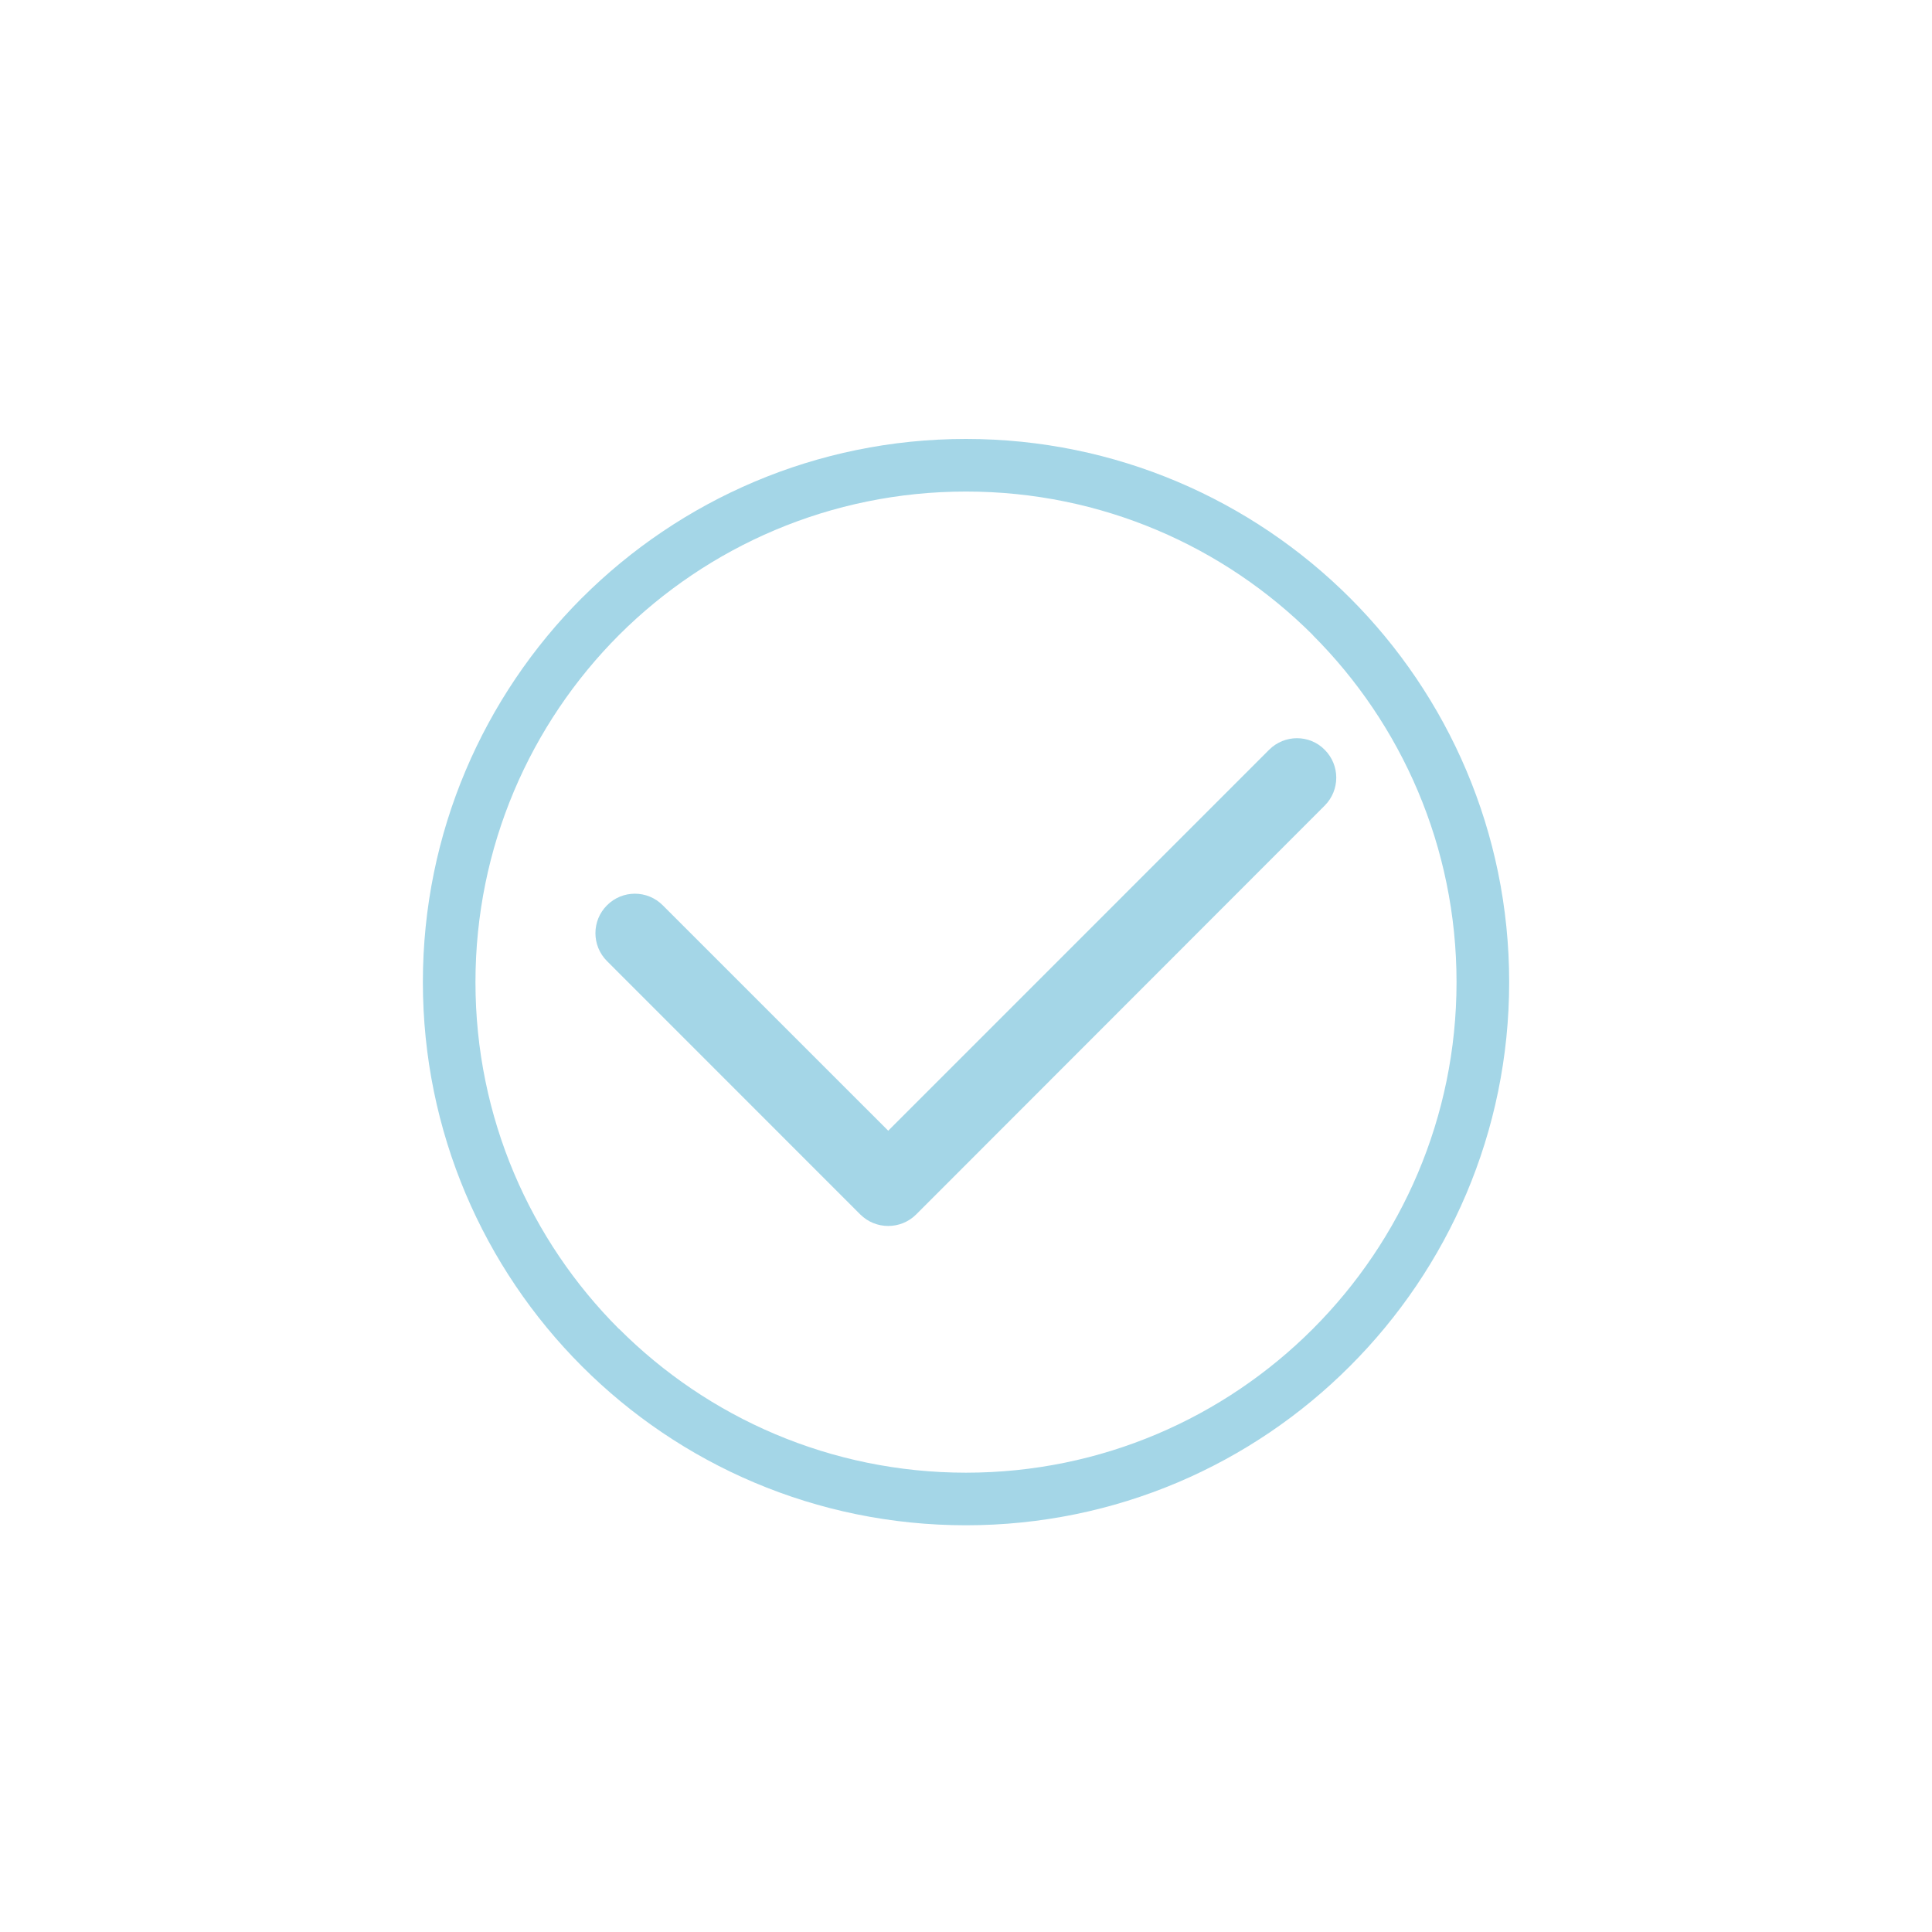
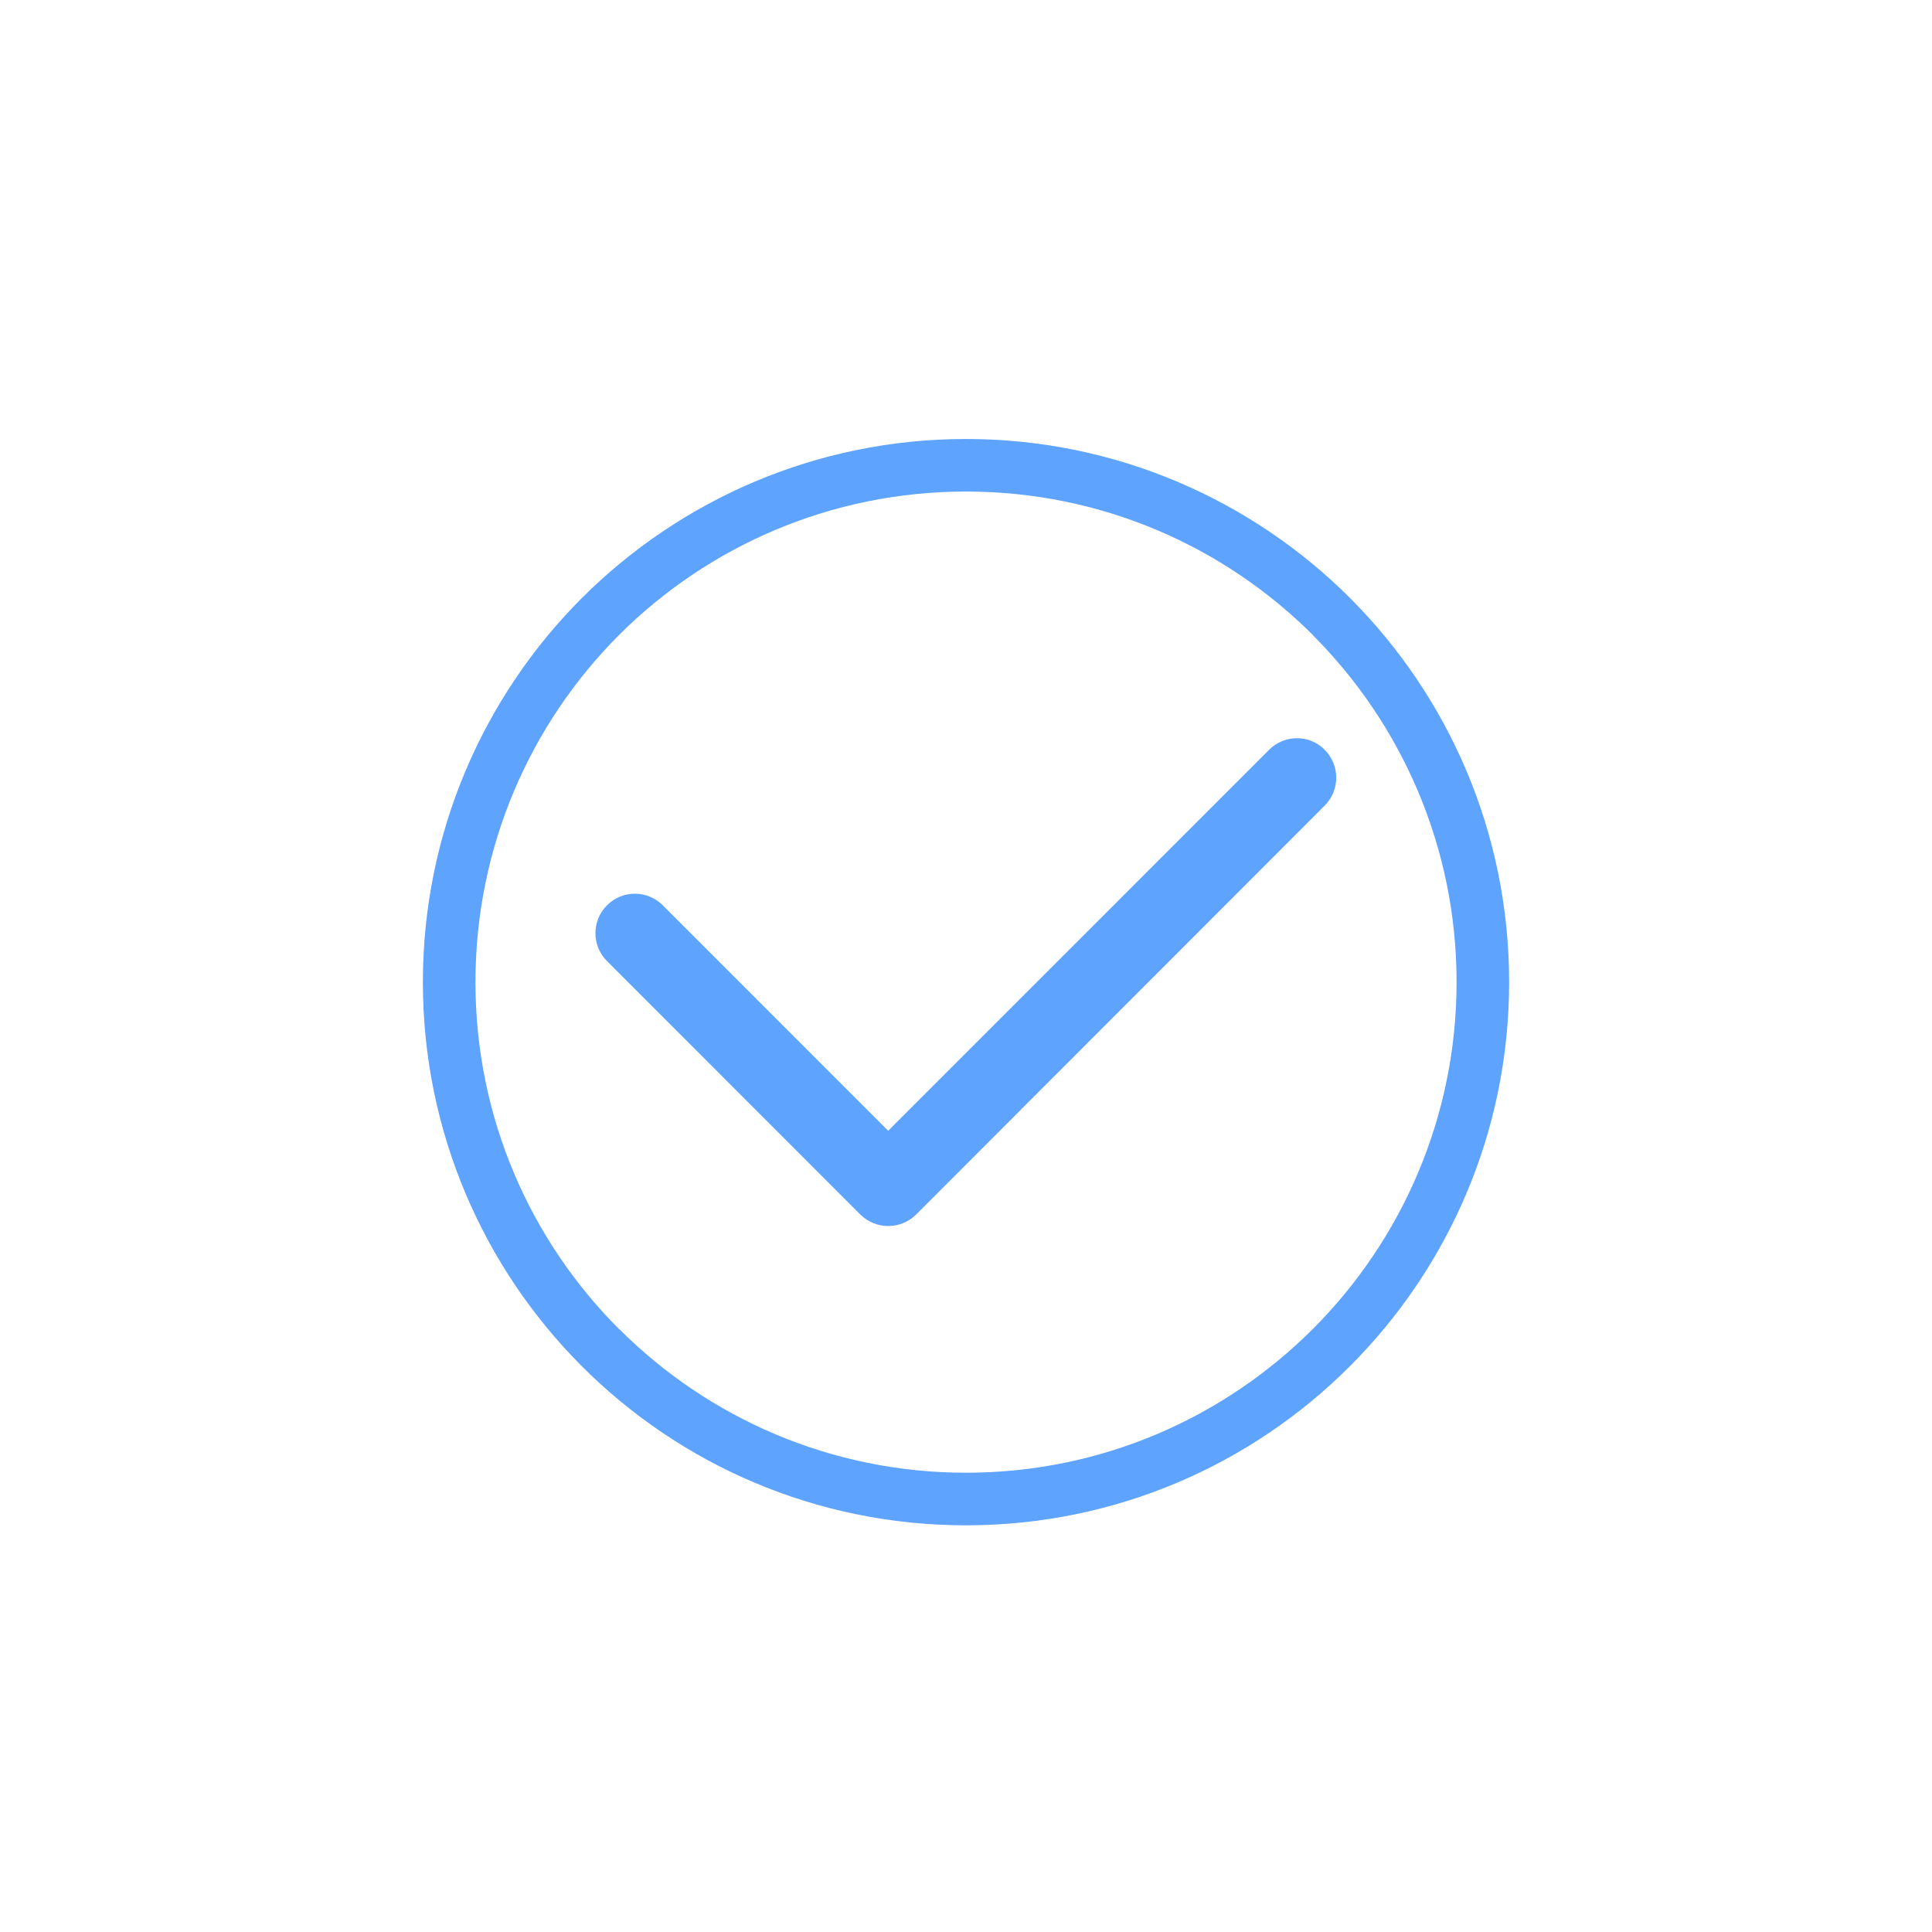
<svg xmlns="http://www.w3.org/2000/svg" version="1.1" id="图层_1" x="0px" y="0px" width="50px" height="50px" viewBox="0 0 50 50" enable-background="new 0 0 50 50" xml:space="preserve">
  <g>
-     <path fill="#A4D6E7" d="M24.999,39.474c-3.884,0-7.401-1.573-9.943-4.119l0,0c-2.537-2.54-4.112-6.059-4.112-9.938   c0-3.878,1.575-7.396,4.112-9.939l0.005-0.004c2.543-2.538,6.06-4.114,9.938-4.114c3.878,0,7.396,1.576,9.938,4.114l0,0   c2.542,2.541,4.12,6.06,4.12,9.943s-1.578,7.397-4.12,9.938C32.396,37.9,28.882,39.474,24.999,39.474L24.999,39.474z    M16.018,34.392h0.005c2.294,2.297,5.473,3.721,8.977,3.721c3.505,0,6.68-1.424,8.976-3.721c2.294-2.295,3.719-5.472,3.719-8.975   c0-3.503-1.425-6.683-3.719-8.978v-0.004c-2.296-2.294-5.471-3.714-8.976-3.714c-3.504,0-6.683,1.42-8.981,3.714   c-2.294,2.299-3.714,5.479-3.714,8.982C12.304,28.92,13.724,32.097,16.018,34.392z" />
-     <path fill="#A4D6E7" d="M17.152,23.429c-0.398-0.4-1.046-0.4-1.443,0c-0.399,0.398-0.399,1.045,0,1.444l6.556,6.558   c0.399,0.396,1.045,0.396,1.444,0l10.574-10.582c0.399-0.399,0.399-1.046,0-1.445c-0.392-0.399-1.04-0.399-1.438,0l-9.858,9.859   L17.152,23.429z" />
+     <path fill="#5EA4FF" d="M24.999,39.475c-3.884,0-7.401-1.574-9.943-4.119l0,0c-2.537-2.541-4.112-6.06-4.112-9.938   c0-3.878,1.575-7.396,4.112-9.939l0.005-0.004c2.543-2.538,6.06-4.114,9.938-4.114s7.396,1.576,9.938,4.114l0,0   c2.541,2.541,4.119,6.06,4.119,9.943s-1.578,7.397-4.119,9.938C32.396,37.9,28.882,39.475,24.999,39.475L24.999,39.475z    M16.018,34.393h0.005c2.294,2.297,5.473,3.721,8.977,3.721c3.505,0,6.68-1.424,8.977-3.721c2.293-2.295,3.719-5.473,3.719-8.976   s-1.426-6.683-3.719-8.978v-0.004c-2.297-2.294-5.472-3.714-8.977-3.714c-3.504,0-6.683,1.42-8.981,3.714   c-2.294,2.299-3.714,5.479-3.714,8.982C12.304,28.92,13.724,32.098,16.018,34.393z" />
+     <path fill="#5EA4FF" d="M17.152,23.429c-0.398-0.4-1.046-0.4-1.443,0c-0.399,0.398-0.399,1.045,0,1.444l6.556,6.559   c0.399,0.396,1.045,0.396,1.444,0l10.574-10.583c0.398-0.399,0.398-1.046,0-1.445c-0.393-0.399-1.04-0.399-1.438,0l-9.859,9.86   L17.152,23.429z" />
  </g>
</svg>
